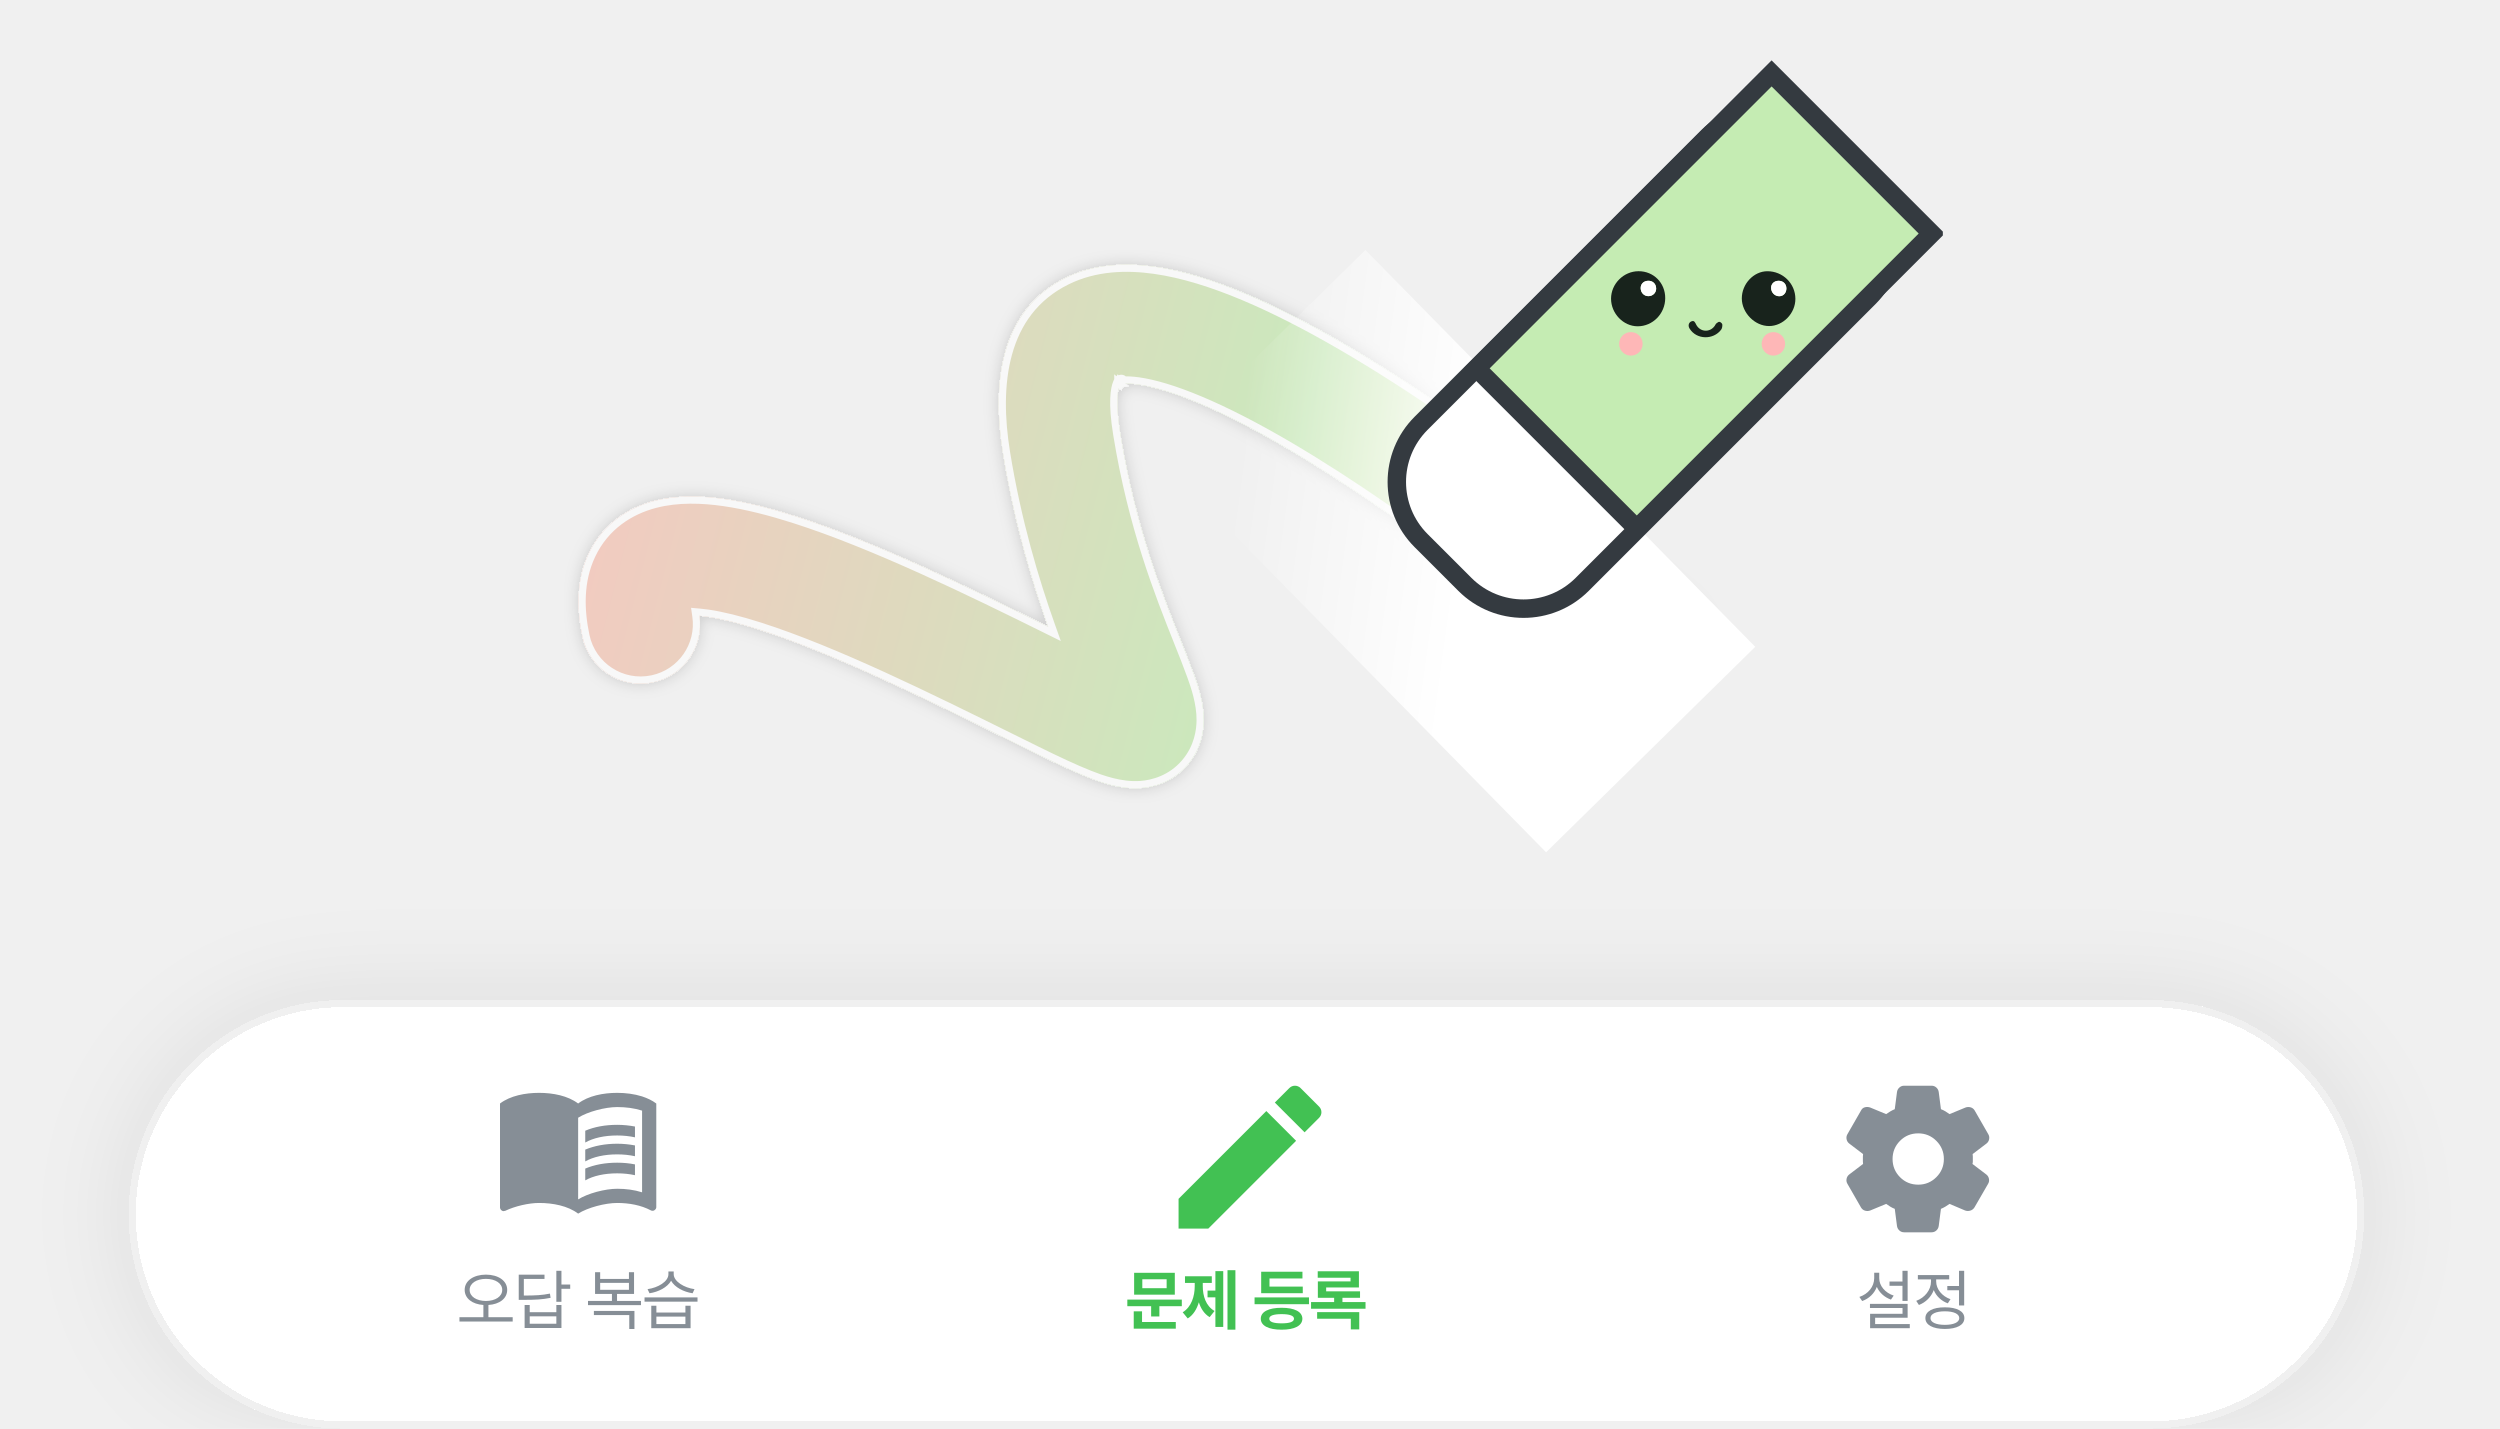
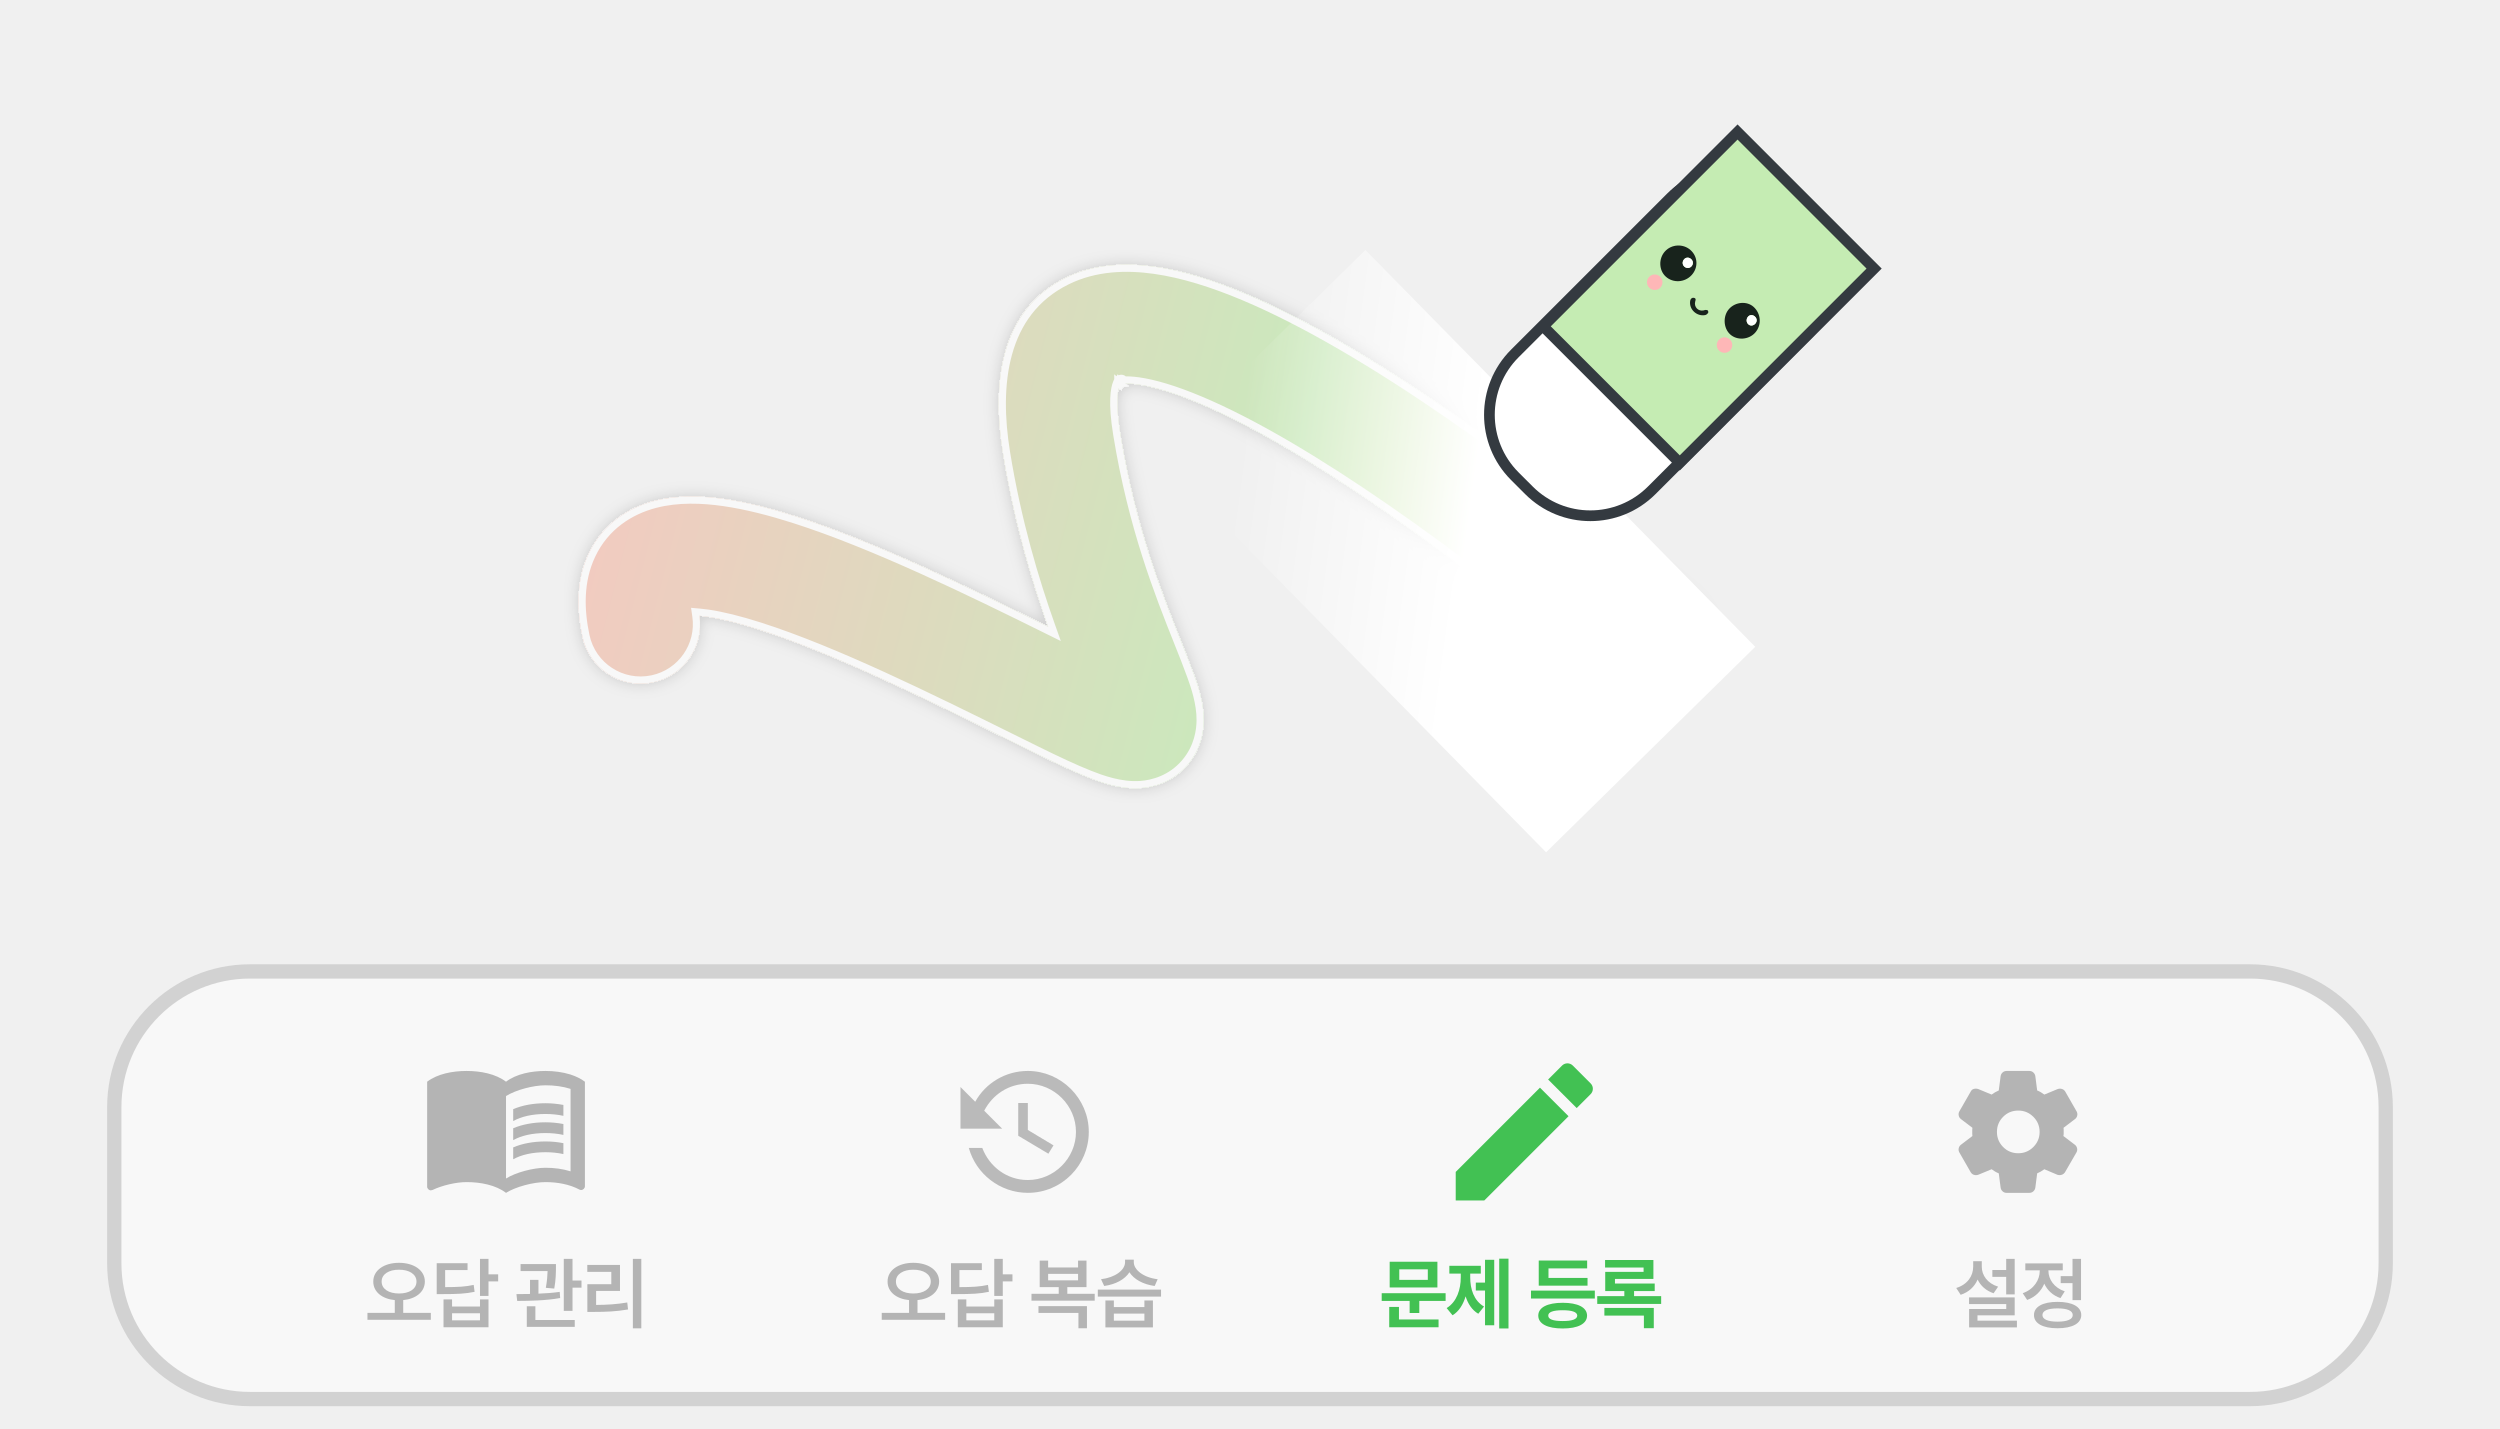
<svg xmlns="http://www.w3.org/2000/svg" width="350" height="200" viewBox="0 0 350 200" fill="none">
-   <g clip-path="url(#clip0_86_9431)">
-     <g filter="url(#filter0_d_86_9431)">
-       <path d="M18 170C18 153.431 31.431 140 48 140H301C317.569 140 331 153.431 331 170V170C331 186.569 317.569 200 301 200H48C31.431 200 18 186.569 18 170V170Z" fill="white" shape-rendering="crispEdges" />
-       <path d="M48 140.5H301C317.292 140.5 330.5 153.708 330.5 170C330.5 186.292 317.292 199.5 301 199.5H48C31.708 199.5 18.5 186.292 18.5 170C18.5 153.708 31.708 140.5 48 140.5Z" stroke="#F0F0F0" shape-rendering="crispEdges" />
-       <rect width="293" height="40.629" transform="translate(28 149.686)" fill="white" />
-       <path d="M68.031 178.447C69.761 178.456 71.007 179.299 71.007 180.581C71.007 181.794 69.926 182.6 68.379 182.696V184.408H71.776V185.012H64.323V184.408H67.674V182.696C66.131 182.595 65.055 181.789 65.055 180.581C65.055 179.299 66.3 178.456 68.031 178.447ZM68.031 179.042C66.712 179.042 65.751 179.665 65.751 180.581C65.751 181.524 66.712 182.128 68.031 182.137C69.349 182.128 70.311 181.524 70.311 180.581C70.311 179.665 69.349 179.042 68.031 179.042ZM78.602 177.916V179.83H79.829V180.434H78.602V182.256H77.888V177.916H78.602ZM76.23 178.456V179.052H73.337V181.377C74.971 181.377 75.901 181.327 76.99 181.103L77.082 181.698C75.937 181.927 74.967 181.982 73.255 181.982H72.623V178.456H76.23ZM74.161 182.696V183.712H77.888V182.696H78.602V185.919H73.447V182.696H74.161ZM74.161 185.324H77.888V184.289H74.161V185.324ZM89.736 182.128V182.723H82.32V182.128H85.671V181.148H83.308V178.108H84.023V179.052H88.052V178.108H88.766V181.148H86.385V182.128H89.736ZM88.821 183.529V186.056H88.097V184.106H83.144V183.529H88.821ZM84.023 180.572H88.052V179.601H84.023V180.572ZM91.893 182.806V183.758H95.958V182.806H96.681V185.946H91.178V182.806H91.893ZM91.893 185.369H95.958V184.326H91.893V185.369ZM97.652 181.634V182.229H90.235V181.634H97.652ZM94.319 178.392C94.319 179.4 95.802 180.297 97.231 180.48L96.965 181.057C95.702 180.869 94.466 180.224 93.953 179.308C93.431 180.228 92.186 180.869 90.931 181.057L90.657 180.48C92.103 180.288 93.578 179.427 93.578 178.392V178.008H94.319V178.392Z" fill="#868E96" />
-       <path d="M165.453 181.945V182.87H162.313V184.307H161.159V182.87H157.826V181.945H165.453ZM164.474 178.191V181.258H158.778V178.191H164.474ZM159.923 179.097V180.352H163.329V179.097H159.923ZM164.611 185.076V186.01H158.723V183.584H159.886V185.076H164.611ZM172.957 177.825V186.157H171.849V177.825H172.957ZM171.254 177.962V185.772H170.155V181.624H169.056V180.681H170.155V177.962H171.254ZM168.388 180.059C168.388 181.441 168.818 182.842 170.036 183.538L169.349 184.399C168.608 183.959 168.118 183.213 167.839 182.32C167.55 183.291 167.047 184.115 166.282 184.582L165.577 183.721C166.804 182.97 167.262 181.469 167.262 180.059V179.61H165.898V178.676H169.652V179.61H168.388V180.059ZM183.258 181.634V182.586H175.64V181.634H183.258ZM182.388 180.123V181.048H176.565V178.044H182.343V178.987H177.728V180.123H182.388ZM179.431 183.089C181.235 183.089 182.324 183.639 182.333 184.619C182.324 185.607 181.235 186.157 179.431 186.157C177.609 186.157 176.51 185.607 176.51 184.619C176.51 183.639 177.609 183.089 179.431 183.089ZM179.431 183.978C178.277 183.978 177.691 184.197 177.7 184.619C177.691 185.058 178.277 185.269 179.431 185.269C180.557 185.269 181.152 185.058 181.161 184.619C181.152 184.197 180.557 183.978 179.431 183.978ZM191.174 182.293V183.227H183.547V182.293H186.779V181.689H184.499V179.4H189.077V178.887H184.481V177.98H190.249V180.242H185.662V180.791H190.405V181.689H187.942V182.293H191.174ZM190.295 183.703V186.12H189.114V184.619H184.398V183.703H190.295Z" fill="#42C153" />
-       <path d="M267.068 177.916V182.128H266.345V180.013H264.532V179.418H266.345V177.916H267.068ZM267.068 182.54V184.481H262.518V185.369H267.37V185.946H261.813V183.932H266.354V183.117H261.794V182.54H267.068ZM263.094 178.951C263.085 180.022 263.928 180.993 265.118 181.386L264.733 181.945C263.832 181.624 263.113 180.984 262.756 180.159C262.408 181.089 261.671 181.798 260.705 182.146L260.311 181.57C261.538 181.167 262.38 180.141 262.389 178.951V178.182H263.094V178.951ZM274.984 177.916V182.769H274.261V180.636H272.622V180.04H274.261V177.916H274.984ZM272.283 183.025C273.977 183.025 275.011 183.575 275.011 184.536C275.011 185.498 273.977 186.047 272.283 186.056C270.589 186.047 269.554 185.498 269.554 184.536C269.554 183.575 270.589 183.025 272.283 183.025ZM272.283 183.584C271.038 183.584 270.259 183.941 270.269 184.536C270.259 185.122 271.038 185.479 272.283 185.479C273.528 185.479 274.297 185.122 274.297 184.536C274.297 183.941 273.528 183.584 272.283 183.584ZM271.065 179.409C271.065 180.471 271.88 181.478 273.07 181.89L272.695 182.467C271.779 182.137 271.07 181.455 270.726 180.608C270.369 181.565 269.614 182.33 268.648 182.696L268.272 182.119C269.481 181.679 270.342 180.581 270.342 179.418V179.116H268.501V178.511H272.887V179.116H271.065V179.409Z" fill="#868E96" />
-       <path d="M270.424 172.522H266.576C266.319 172.522 266.097 172.437 265.909 172.266C265.721 172.095 265.61 171.881 265.576 171.625L265.268 169.239C265.045 169.153 264.836 169.051 264.64 168.931C264.443 168.811 264.25 168.683 264.062 168.546L261.83 169.47C261.591 169.555 261.351 169.564 261.112 169.495C260.873 169.427 260.684 169.282 260.548 169.059L258.649 165.75C258.512 165.528 258.47 165.288 258.521 165.032C258.572 164.775 258.701 164.57 258.906 164.416L260.83 162.954C260.813 162.834 260.804 162.719 260.804 162.607V161.914C260.804 161.804 260.813 161.688 260.83 161.569L258.906 160.106C258.701 159.952 258.572 159.747 258.521 159.491C258.47 159.234 258.512 158.995 258.649 158.772L260.548 155.463C260.667 155.224 260.851 155.074 261.099 155.014C261.347 154.954 261.591 154.967 261.83 155.053L264.062 155.976C264.25 155.839 264.447 155.711 264.652 155.591C264.857 155.472 265.062 155.369 265.268 155.284L265.576 152.898C265.61 152.641 265.721 152.428 265.909 152.257C266.097 152.086 266.319 152 266.576 152H270.424C270.681 152 270.903 152.086 271.091 152.257C271.279 152.428 271.39 152.641 271.424 152.898L271.732 155.284C271.955 155.369 272.164 155.472 272.361 155.591C272.558 155.711 272.75 155.839 272.938 155.976L275.17 155.053C275.409 154.967 275.649 154.959 275.888 155.027C276.127 155.095 276.316 155.241 276.452 155.463L278.351 158.772C278.488 158.995 278.53 159.234 278.479 159.491C278.428 159.747 278.299 159.952 278.094 160.106L276.17 161.569C276.187 161.688 276.196 161.804 276.196 161.914V162.607C276.196 162.719 276.179 162.834 276.145 162.954L278.069 164.416C278.274 164.57 278.402 164.775 278.453 165.032C278.505 165.288 278.462 165.528 278.325 165.75L276.427 169.034C276.29 169.256 276.098 169.406 275.85 169.483C275.602 169.56 275.358 169.555 275.118 169.47L272.938 168.546C272.75 168.683 272.553 168.811 272.348 168.931C272.143 169.051 271.937 169.153 271.732 169.239L271.424 171.625C271.39 171.881 271.279 172.095 271.091 172.266C270.903 172.437 270.681 172.522 270.424 172.522ZM268.551 165.853C269.543 165.853 270.39 165.502 271.091 164.801C271.792 164.1 272.143 163.253 272.143 162.261C272.143 161.269 271.792 160.423 271.091 159.722C270.39 159.02 269.543 158.67 268.551 158.67C267.542 158.67 266.691 159.02 265.998 159.722C265.306 160.423 264.96 161.269 264.96 162.261C264.96 163.253 265.306 164.1 265.998 164.801C266.691 165.502 267.542 165.853 268.551 165.853Z" fill="#868E96" />
-       <path d="M89.891 153.497C88.787 153.149 87.574 153 86.41 153C84.471 153 82.382 153.398 80.94 154.492C79.498 153.398 77.409 153 75.47 153C73.531 153 71.442 153.398 70 154.492V169.062C70 169.311 70.249 169.559 70.497 169.559C70.597 169.559 70.647 169.509 70.746 169.509C72.088 168.863 74.028 168.415 75.47 168.415C77.409 168.415 79.498 168.813 80.94 169.907C82.283 169.062 84.719 168.415 86.41 168.415C88.051 168.415 89.742 168.714 91.134 169.46C91.234 169.509 91.283 169.509 91.383 169.509C91.631 169.509 91.88 169.261 91.88 169.012V154.492C91.283 154.044 90.637 153.746 89.891 153.497ZM89.891 166.924C88.797 166.576 87.603 166.426 86.41 166.426C84.719 166.426 82.283 167.073 80.94 167.918V156.481C82.283 155.636 84.719 154.989 86.41 154.989C87.603 154.989 88.797 155.138 89.891 155.486V166.924Z" fill="#868E96" />
-       <path d="M86.41 158.967C87.285 158.967 88.131 159.057 88.896 159.226V157.714C88.111 157.565 87.265 157.476 86.41 157.476C84.719 157.476 83.188 157.764 81.935 158.301V159.952C83.058 159.315 84.62 158.967 86.41 158.967Z" fill="#868E96" />
-       <path d="M81.935 160.947V162.598C83.058 161.961 84.62 161.613 86.41 161.613C87.285 161.613 88.131 161.702 88.896 161.871V160.36C88.111 160.211 87.265 160.121 86.41 160.121C84.719 160.121 83.188 160.419 81.935 160.947Z" fill="#868E96" />
-       <path d="M86.41 162.776C84.719 162.776 83.188 163.065 81.935 163.602V165.253C83.058 164.616 84.62 164.268 86.41 164.268C87.285 164.268 88.131 164.358 88.896 164.527V163.015C88.111 162.856 87.265 162.776 86.41 162.776Z" fill="#868E96" />
-       <path d="M165 167.834V172H169.166L181.453 159.713L177.287 155.547L165 167.834ZM184.675 156.491C185.108 156.058 185.108 155.358 184.675 154.925L182.075 152.325C181.642 151.892 180.942 151.892 180.509 152.325L178.476 154.358L182.642 158.524L184.675 156.491Z" fill="#42C153" />
-     </g>
-     <g opacity="0.5" filter="url(#filter1_d_86_9431)">
-       <path fill-rule="evenodd" clip-rule="evenodd" d="M167.841 56.43C182.37 62.537 203.61 77.514 225.823 96.246C229.334 99.207 234.581 98.761 237.543 95.249C240.504 91.738 240.058 86.49 236.546 83.529C214.178 64.666 191.308 48.249 174.287 41.095C169.966 39.278 165.688 37.912 161.663 37.346C157.708 36.789 153.254 36.901 149.196 38.897C139.815 43.51 138.903 54.052 140.41 63.362C141.99 73.117 144.477 81.369 146.748 87.756C136.072 82.469 122.479 75.837 111.328 72.276C107.962 71.201 104.592 70.329 101.424 69.87C98.359 69.426 94.883 69.277 91.59 70.14C88.028 71.075 84.413 73.31 82.422 77.512C80.611 81.334 80.78 85.491 81.548 89.113C82.501 93.607 86.917 96.477 91.41 95.524C95.724 94.609 98.541 90.503 97.917 86.201C98.248 86.23 98.622 86.272 99.041 86.333C100.987 86.615 103.409 87.21 106.267 88.122C116.756 91.472 130.046 98.051 141.189 103.568C142.472 104.203 143.726 104.824 144.944 105.424C147.839 106.85 150.336 108.024 152.383 108.834C153.984 109.467 156.814 110.537 159.697 110.329C161.493 110.2 164.182 109.509 166.257 107.079C168.204 104.799 168.503 102.259 168.517 100.859C168.542 98.379 167.669 95.896 167.179 94.532C166.666 93.102 166.032 91.51 165.324 89.734C162.651 83.031 158.938 73.717 156.831 60.703C156.112 56.262 156.502 54.414 156.782 53.763C157.146 53.695 157.936 53.62 159.345 53.818C161.449 54.114 164.274 54.931 167.841 56.43ZM156.985 53.461C156.975 53.45 156.918 53.496 156.844 53.633C156.958 53.541 156.995 53.472 156.985 53.461Z" fill="url(#paint0_linear_86_9431)" />
-       <path d="M147.219 87.588L147.633 88.752L146.526 88.204C135.843 82.913 122.284 76.3 111.176 72.752C107.825 71.683 104.484 70.818 101.352 70.365C98.318 69.926 94.917 69.785 91.717 70.624C88.262 71.53 84.787 73.688 82.874 77.726C81.129 81.408 81.28 85.439 82.037 89.009C82.933 93.233 87.083 95.93 91.307 95.034C95.361 94.175 98.009 90.316 97.422 86.273L97.332 85.648L97.96 85.703C98.302 85.733 98.685 85.776 99.113 85.838C101.096 86.125 103.546 86.729 106.419 87.646C116.944 91.007 130.26 97.599 141.386 103.107L141.411 103.119L141.418 103.123C142.699 103.757 143.95 104.377 145.165 104.976C148.059 106.401 150.54 107.567 152.567 108.369C154.172 109.004 156.905 110.029 159.661 109.831C161.374 109.708 163.917 109.049 165.877 106.755C167.717 104.599 168.004 102.195 168.017 100.854C168.041 98.475 167.2 96.07 166.709 94.701C166.199 93.281 165.568 91.697 164.859 89.919L164.858 89.915C162.183 83.206 158.453 73.852 156.338 60.783C155.614 56.314 155.986 54.35 156.323 53.566L156.428 53.321L156.449 53.317C156.486 53.257 156.525 53.203 156.567 53.156C156.594 53.127 156.641 53.079 156.705 53.039C156.734 53.021 156.801 52.983 156.895 52.967C156.995 52.95 157.203 52.951 157.361 53.132C157.38 53.153 157.396 53.175 157.409 53.197C157.885 53.177 158.54 53.2 159.415 53.323C161.577 53.627 164.445 54.46 168.035 55.969C182.639 62.108 203.928 77.128 226.145 95.863C229.445 98.647 234.377 98.227 237.161 94.927C239.944 91.626 239.524 86.695 236.224 83.911C213.86 65.052 191.039 48.679 174.093 41.556C169.795 39.749 165.561 38.399 161.594 37.841C157.692 37.292 153.351 37.411 149.417 39.346C144.875 41.579 142.383 45.239 141.202 49.502C140.016 53.781 140.156 58.664 140.904 63.282C142.477 73 144.955 81.222 147.219 87.588ZM156.52 53.291C156.518 53.295 156.516 53.3 156.514 53.305L156.569 53.295L156.537 53.255C156.531 53.265 156.525 53.277 156.52 53.291ZM156.486 53.464C156.486 53.51 156.492 53.578 156.523 53.652C156.541 53.697 156.568 53.744 156.608 53.79C156.647 53.834 156.689 53.868 156.731 53.893C156.748 53.845 156.765 53.802 156.782 53.763C156.799 53.76 156.817 53.757 156.836 53.754L156.77 53.699L156.74 53.674L156.486 53.464Z" stroke="white" stroke-linecap="round" />
-     </g>
-     <rect width="41.046" height="77.878" transform="matrix(-0.71335 0.700808 0.700808 0.71335 191.155 35)" fill="url(#paint1_linear_86_9431)" />
-     <g clip-path="url(#clip1_86_9431)">
-       <rect x="213.295" y="90.024" width="31.893" height="80" rx="11.613" transform="rotate(-135 213.295 90.0238)" fill="white" stroke="#343A40" stroke-width="2.581" />
-       <rect x="206.728" y="51.571" width="58.4" height="31.704" transform="rotate(-45 206.728 51.5713)" fill="#C5ECB3" stroke="#343A40" stroke-width="2.581" />
-       <path d="M229.394 37.969C227.308 37.975 225.551 39.73 225.547 41.812C225.543 43.882 227.26 45.671 229.261 45.681C231.379 45.692 233.123 43.918 233.131 41.746C233.139 39.607 231.512 37.963 229.394 37.969ZM230.76 39.307C231.396 39.298 231.849 39.738 231.864 40.378C231.878 40.967 231.422 41.439 230.819 41.461C230.192 41.483 229.705 41.001 229.694 40.348C229.684 39.747 230.127 39.315 230.76 39.306L230.76 39.307Z" fill="#18231C" />
-       <path d="M243.854 41.788C243.862 43.807 245.678 45.646 247.665 45.647C249.64 45.647 251.364 43.862 251.354 41.827C251.344 39.685 249.592 37.967 247.426 37.972C245.511 37.976 243.845 39.757 243.854 41.788ZM248.999 39.31C249.643 39.306 250.098 39.751 250.096 40.384C250.094 41.002 249.684 41.459 249.121 41.472C248.485 41.488 247.972 40.981 247.954 40.316C247.938 39.743 248.384 39.314 248.999 39.31Z" fill="#18231C" />
-       <path d="M240.959 46.156C241.098 45.97 241.144 45.666 241.123 45.426C241.111 45.286 240.899 45.097 240.744 45.057C240.62 45.026 240.428 45.164 240.301 45.27C240.193 45.36 240.139 45.514 240.052 45.634C239.361 46.592 238.014 46.496 237.466 45.45C237.315 45.161 237.209 44.791 236.754 45.011C236.412 45.176 236.297 45.605 236.537 45.994C237.517 47.592 239.88 47.598 240.959 46.156Z" fill="#18231C" />
-       <path d="M230.759 39.307C230.125 39.316 229.683 39.747 229.693 40.349C229.703 41.002 230.191 41.484 230.818 41.462C231.421 41.44 231.877 40.967 231.863 40.379C231.848 39.739 231.395 39.299 230.759 39.308L230.759 39.307Z" fill="white" />
-       <path d="M248.998 39.31C248.383 39.314 247.937 39.743 247.953 40.316C247.971 40.98 248.484 41.488 249.121 41.472C249.683 41.459 250.093 41.001 250.095 40.384C250.097 39.751 249.643 39.306 248.998 39.31Z" fill="white" />
-       <path d="M248.275 49.787C247.365 49.787 246.628 49.05 246.628 48.14C246.628 47.23 247.365 46.492 248.275 46.492C249.185 46.492 249.923 47.23 249.923 48.14C249.923 49.05 249.185 49.787 248.275 49.787Z" fill="#FEB7B7" />
-       <path d="M228.323 49.787C227.413 49.787 226.676 49.05 226.676 48.14C226.676 47.23 227.413 46.492 228.323 46.492C229.233 46.492 229.971 47.23 229.971 48.14C229.971 49.05 229.233 49.787 228.323 49.787Z" fill="#FEB7B7" />
-     </g>
+   <g opacity="0.5" filter="url(#filter0_d_86_9431)">
+     <path fill-rule="evenodd" clip-rule="evenodd" d="M167.841 56.43C182.37 62.537 203.61 77.514 225.823 96.246C229.334 99.207 234.581 98.761 237.543 95.249C240.504 91.738 240.058 86.49 236.546 83.529C214.178 64.666 191.308 48.249 174.287 41.095C169.966 39.278 165.688 37.912 161.663 37.346C157.708 36.789 153.254 36.901 149.196 38.897C139.815 43.51 138.903 54.052 140.41 63.362C141.99 73.117 144.477 81.369 146.748 87.756C136.072 82.469 122.479 75.837 111.328 72.276C107.962 71.201 104.592 70.329 101.424 69.87C98.359 69.426 94.883 69.277 91.59 70.14C88.028 71.075 84.413 73.31 82.422 77.512C80.611 81.334 80.78 85.491 81.548 89.113C82.501 93.607 86.917 96.477 91.41 95.524C95.724 94.609 98.541 90.503 97.917 86.201C98.248 86.23 98.622 86.272 99.041 86.333C100.987 86.615 103.409 87.21 106.267 88.122C116.756 91.472 130.046 98.051 141.189 103.568C142.472 104.203 143.726 104.824 144.944 105.424C147.839 106.85 150.336 108.023 152.383 108.834C153.984 109.467 156.814 110.537 159.697 110.329C161.493 110.2 164.182 109.509 166.257 107.079C168.204 104.799 168.503 102.259 168.517 100.859C168.542 98.379 167.669 95.896 167.179 94.532C166.666 93.102 166.032 91.51 165.324 89.734C162.651 83.031 158.938 73.717 156.831 60.703C156.112 56.262 156.502 54.414 156.782 53.763C157.146 53.695 157.936 53.62 159.345 53.818C161.449 54.114 164.274 54.931 167.841 56.43ZM156.985 53.461C156.975 53.45 156.918 53.496 156.844 53.633C156.958 53.541 156.995 53.472 156.985 53.461Z" fill="url(#paint0_linear_86_9431)" />
+     <path d="M147.219 87.588L147.633 88.752L146.526 88.204C135.843 82.913 122.284 76.3 111.176 72.752C107.825 71.683 104.484 70.818 101.352 70.365C98.318 69.926 94.917 69.785 91.717 70.624C88.262 71.53 84.787 73.688 82.874 77.726C81.129 81.408 81.28 85.439 82.037 89.009C82.933 93.233 87.083 95.93 91.307 95.034C95.361 94.175 98.009 90.316 97.422 86.273L97.332 85.648L97.96 85.703C98.302 85.733 98.685 85.776 99.113 85.838C101.096 86.125 103.546 86.729 106.419 87.646C116.944 91.007 130.26 97.599 141.386 103.107L141.411 103.119C142.694 103.755 143.948 104.375 145.165 104.976C148.059 106.401 150.54 107.567 152.567 108.369C154.172 109.004 156.905 110.029 159.661 109.831C161.374 109.708 163.917 109.049 165.877 106.755C167.717 104.599 168.004 102.195 168.017 100.854C168.041 98.475 167.2 96.07 166.709 94.701C166.199 93.281 165.568 91.697 164.859 89.919L164.858 89.915C162.183 83.206 158.453 73.852 156.338 60.783C155.614 56.314 155.986 54.35 156.323 53.566L156.428 53.321L156.449 53.317C156.486 53.257 156.525 53.203 156.567 53.156C156.594 53.127 156.641 53.079 156.705 53.039C156.734 53.021 156.801 52.983 156.895 52.967C156.995 52.95 157.203 52.951 157.361 53.132C157.38 53.153 157.396 53.175 157.409 53.197C157.885 53.177 158.54 53.2 159.415 53.323C161.577 53.627 164.445 54.46 168.035 55.969C182.639 62.108 203.928 77.128 226.145 95.863C229.445 98.647 234.377 98.227 237.161 94.927C239.944 91.626 239.524 86.695 236.224 83.911C213.86 65.052 191.039 48.679 174.093 41.556C169.795 39.749 165.561 38.399 161.594 37.841C157.692 37.292 153.351 37.411 149.417 39.346C144.875 41.579 142.383 45.239 141.202 49.502C140.016 53.781 140.156 58.664 140.904 63.282C142.477 73 144.955 81.222 147.219 87.588ZM156.52 53.291C156.518 53.295 156.516 53.3 156.514 53.305L156.569 53.295L156.537 53.255C156.531 53.265 156.525 53.277 156.52 53.291ZM156.486 53.464C156.486 53.51 156.492 53.578 156.523 53.652C156.541 53.697 156.568 53.744 156.608 53.79C156.647 53.834 156.689 53.868 156.731 53.893C156.748 53.845 156.765 53.802 156.782 53.763C156.799 53.76 156.817 53.757 156.836 53.754L156.77 53.699L156.74 53.674L156.486 53.464Z" stroke="white" stroke-linecap="round" />
  </g>
+   <rect width="41.046" height="77.878" transform="matrix(-0.71335 0.700808 0.700808 0.71335 191.155 35)" fill="url(#paint1_linear_86_9431)" />
+   <rect x="222.647" y="77.24" width="27.1" height="55.22" rx="12.153" transform="rotate(-135 222.647 77.2401)" fill="white" stroke="#343A40" stroke-width="1.5" />
+   <rect x="216.046" y="45.69" width="38.48" height="27.04" transform="rotate(-45 216.046 45.6895)" fill="#C5ECB3" stroke="#343A40" stroke-width="1.5" />
+   <path d="M236.672 35.007C235.648 34.091 234.014 34.175 233.095 35.193C232.18 36.205 232.232 37.837 233.207 38.724C234.239 39.663 235.875 39.563 236.836 38.504C237.783 37.46 237.711 35.938 236.672 35.007ZM236.751 36.264C237.066 36.54 237.094 36.955 236.819 37.275C236.566 37.57 236.135 37.6 235.83 37.344C235.513 37.079 235.488 36.629 235.77 36.304C236.03 36.006 236.437 35.989 236.751 36.264L236.751 36.264Z" fill="#18231C" />
+   <path d="M242.067 43.251C241.181 44.244 241.26 45.944 242.232 46.82C243.199 47.691 244.83 47.577 245.721 46.577C246.66 45.524 246.56 43.91 245.498 42.958C244.559 42.116 242.958 42.253 242.067 43.251ZM245.678 44.306C245.995 44.588 246.021 45.006 245.742 45.315C245.468 45.617 245.066 45.66 244.785 45.419C244.466 45.146 244.439 44.672 244.723 44.338C244.968 44.05 245.375 44.037 245.678 44.306Z" fill="#18231C" />
+   <path d="M238.724 44.112C238.874 44.083 239.03 43.954 239.126 43.828C239.182 43.754 239.161 43.567 239.103 43.48C239.056 43.41 238.901 43.393 238.793 43.389C238.7 43.385 238.606 43.437 238.51 43.457C237.75 43.621 237.132 42.981 237.325 42.227C237.379 42.019 237.49 41.791 237.17 41.699C236.93 41.629 236.685 41.788 236.631 42.084C236.406 43.298 237.56 44.343 238.724 44.112Z" fill="#18231C" />
+   <path d="M236.75 36.265C236.435 35.99 236.029 36.007 235.768 36.306C235.486 36.63 235.511 37.081 235.828 37.346C236.133 37.601 236.565 37.571 236.817 37.277C237.092 36.957 237.064 36.542 236.749 36.266L236.75 36.265Z" fill="white" />
+   <path d="M245.677 44.306C245.374 44.036 244.967 44.05 244.722 44.338C244.438 44.67 244.465 45.145 244.784 45.418C245.065 45.66 245.468 45.616 245.74 45.315C246.02 45.006 245.994 44.588 245.677 44.306Z" fill="white" />
+   <path d="M240.705 49.115C240.26 48.714 240.224 48.028 240.625 47.583C241.026 47.137 241.712 47.101 242.157 47.502C242.603 47.903 242.639 48.59 242.238 49.035C241.837 49.48 241.15 49.516 240.705 49.115Z" fill="#FEB7B7" />
+   <path d="M230.937 40.32C230.492 39.919 230.456 39.233 230.857 38.788C231.258 38.342 231.944 38.306 232.39 38.707C232.835 39.108 232.871 39.795 232.47 40.24C232.069 40.685 231.383 40.721 230.937 40.32Z" fill="#FEB7B7" />
+   <rect opacity="0.5" x="16" y="136" width="318" height="59.867" rx="19" fill="white" stroke="#B4B4B4" stroke-width="2" />
+   <path d="M284.116 167H280.916C280.703 167 280.518 166.929 280.362 166.787C280.205 166.645 280.113 166.467 280.084 166.254L279.828 164.27C279.643 164.198 279.469 164.113 279.306 164.014C279.142 163.914 278.982 163.807 278.826 163.694L276.97 164.462C276.771 164.533 276.571 164.54 276.372 164.483C276.173 164.426 276.017 164.305 275.903 164.12L274.324 161.368C274.211 161.183 274.175 160.984 274.218 160.771C274.26 160.558 274.367 160.387 274.538 160.259L276.138 159.043C276.123 158.943 276.116 158.847 276.116 158.754V158.178C276.116 158.086 276.123 157.99 276.138 157.891L274.538 156.675C274.367 156.547 274.26 156.376 274.218 156.163C274.175 155.95 274.211 155.75 274.324 155.566L275.903 152.814C276.003 152.614 276.155 152.49 276.361 152.44C276.568 152.39 276.771 152.401 276.97 152.472L278.826 153.24C278.982 153.126 279.146 153.02 279.316 152.92C279.487 152.821 279.658 152.735 279.828 152.664L280.084 150.68C280.113 150.467 280.205 150.289 280.362 150.147C280.518 150.005 280.703 149.934 280.916 149.934H284.116C284.33 149.934 284.515 150.005 284.671 150.147C284.827 150.289 284.92 150.467 284.948 150.68L285.204 152.664C285.389 152.735 285.564 152.821 285.727 152.92C285.891 153.02 286.051 153.126 286.207 153.24L288.063 152.472C288.262 152.401 288.461 152.394 288.66 152.451C288.859 152.508 289.016 152.629 289.13 152.814L290.708 155.566C290.822 155.75 290.858 155.95 290.815 156.163C290.772 156.376 290.666 156.547 290.495 156.675L288.895 157.891C288.909 157.99 288.916 158.086 288.916 158.178V158.754C288.916 158.847 288.902 158.943 288.874 159.043L290.474 160.259C290.644 160.387 290.751 160.558 290.794 160.771C290.836 160.984 290.801 161.183 290.687 161.368L289.108 164.099C288.995 164.284 288.835 164.408 288.629 164.473C288.422 164.536 288.219 164.533 288.02 164.462L286.207 163.694C286.051 163.807 285.887 163.914 285.716 164.014C285.546 164.113 285.375 164.198 285.204 164.27L284.948 166.254C284.92 166.467 284.827 166.645 284.671 166.787C284.515 166.929 284.33 167 284.116 167ZM282.559 161.454C283.384 161.454 284.088 161.162 284.671 160.579C285.254 159.996 285.546 159.292 285.546 158.467C285.546 157.642 285.254 156.938 284.671 156.355C284.088 155.772 283.384 155.48 282.559 155.48C281.72 155.48 281.012 155.772 280.436 156.355C279.86 156.938 279.572 157.642 279.572 158.467C279.572 159.292 279.86 159.996 280.436 160.579C281.012 161.162 281.72 161.454 282.559 161.454Z" fill="#B4B4B4" />
+   <path d="M203.8 164.068V168.067H207.799L219.595 156.271L215.595 152.272L203.8 164.068ZM222.688 153.179C223.104 152.763 223.104 152.091 222.688 151.675L220.192 149.179C219.776 148.763 219.104 148.763 218.688 149.179L216.737 151.131L220.736 155.13L222.688 153.179Z" fill="#42C153" />
+   <path d="M79.879 150.436C78.764 150.084 77.54 149.934 76.365 149.934C74.407 149.934 72.299 150.335 70.843 151.439C69.388 150.335 67.279 149.934 65.322 149.934C63.364 149.934 61.256 150.335 59.8 151.439V166.147C59.8 166.398 60.051 166.649 60.302 166.649C60.403 166.649 60.453 166.599 60.553 166.599C61.908 165.946 63.866 165.494 65.322 165.494C67.279 165.494 69.388 165.896 70.843 167C72.199 166.147 74.658 165.494 76.365 165.494C78.022 165.494 79.728 165.796 81.134 166.548C81.234 166.599 81.284 166.599 81.385 166.599C81.636 166.599 81.887 166.348 81.887 166.097V151.439C81.284 150.988 80.632 150.687 79.879 150.436ZM79.879 163.988C78.774 163.637 77.57 163.487 76.365 163.487C74.658 163.487 72.199 164.139 70.843 164.992V153.447C72.199 152.594 74.658 151.941 76.365 151.941C77.57 151.941 78.774 152.092 79.879 152.443V163.988Z" fill="#B4B4B4" />
+   <path d="M76.365 155.957C77.248 155.957 78.102 156.047 78.875 156.218V154.692C78.082 154.542 77.228 154.451 76.365 154.451C74.658 154.451 73.112 154.742 71.847 155.284V156.951C72.982 156.308 74.558 155.957 76.365 155.957Z" fill="#B4B4B4" />
+   <path d="M71.847 157.954V159.621C72.982 158.978 74.558 158.627 76.365 158.627C77.248 158.627 78.102 158.717 78.875 158.888V157.362C78.082 157.211 77.228 157.121 76.365 157.121C74.658 157.121 73.112 157.422 71.847 157.954Z" fill="#B4B4B4" />
+   <path d="M76.365 159.803C74.658 159.803 73.112 160.094 71.847 160.636V162.302C72.982 161.66 74.558 161.309 76.365 161.309C77.248 161.309 78.102 161.399 78.875 161.57V160.044C78.082 159.883 77.228 159.803 76.365 159.803Z" fill="#B4B4B4" />
+   <g opacity="0.9">
+     <path fill-rule="evenodd" clip-rule="evenodd" d="M143.898 149.932C140.754 149.932 137.969 151.638 136.532 154.243L134.466 152.177V158.016H140.305L137.79 155.501C138.958 153.255 141.203 151.728 143.898 151.728C147.581 151.728 150.635 154.782 150.635 158.465C150.635 162.148 147.581 165.202 143.898 165.202C140.934 165.202 138.508 163.315 137.52 160.711H135.634C136.622 164.304 139.946 166.998 143.898 166.998C148.659 166.998 152.431 163.136 152.431 158.465C152.431 153.794 148.569 149.932 143.898 149.932ZM142.551 154.423V159.004L146.772 161.519L147.491 160.351L143.898 158.195V154.423H142.551Z" fill="#B4B4B4" />
+   </g>
+   <path d="M55.858 176.793C57.942 176.793 59.479 177.835 59.479 179.414C59.479 180.87 58.227 181.842 56.449 182.014V183.797H60.316V184.774H51.443V183.797H55.268V182.014C53.501 181.842 52.249 180.87 52.26 179.414C52.249 177.835 53.785 176.793 55.858 176.793ZM55.858 177.76C54.441 177.749 53.42 178.394 53.431 179.414C53.42 180.467 54.441 181.09 55.858 181.09C57.298 181.09 58.308 180.467 58.308 179.414C58.308 178.394 57.298 177.749 55.858 177.76ZM68.389 176.245V178.404H69.743V179.393H68.389V181.434H67.197V176.245H68.389ZM65.457 176.847V177.813H62.32V180.198C64.146 180.193 65.161 180.139 66.316 179.887L66.445 180.854C65.177 181.122 64.039 181.176 61.923 181.176H61.139V176.847H65.457ZM63.287 181.917V182.916H67.197V181.917H68.389V185.816H62.094V181.917H63.287ZM63.287 184.85H67.197V183.861H63.287V184.85ZM77.832 176.965V177.545C77.822 178.211 77.822 179.167 77.596 180.402L76.414 180.295C76.602 179.291 76.64 178.549 76.661 177.953H72.88V176.965H77.832ZM75.383 179.178V181.111C76.387 181.074 77.419 180.999 78.359 180.864L78.423 181.724C76.403 182.089 74.115 182.121 72.407 182.132L72.3 181.176C72.875 181.17 73.519 181.165 74.201 181.154V179.178H75.383ZM80.153 176.245V179.274H81.409V180.273H80.153V183.518H78.928V176.245H80.153ZM80.464 184.796V185.763H73.75V182.873H74.953V184.796H80.464ZM89.783 176.245V185.967H88.602V176.245H89.783ZM86.797 177.094V180.735H83.456V182.69C84.987 182.68 86.308 182.604 87.817 182.347L87.925 183.324C86.27 183.614 84.82 183.668 83.08 183.668H82.231V179.79H85.583V178.061H82.221V177.094H86.797Z" fill="#B4B4B4" />
+   <path d="M282.057 176.245V181.219H280.865V178.759H278.931V177.803H280.865V176.245H282.057ZM282.057 181.638V184.151H276.847V184.893H282.369V185.838H275.676V183.26H280.876V182.572H275.666V181.638H282.057ZM277.449 177.341C277.449 178.533 278.233 179.672 279.737 180.134L279.103 181.058C278.05 180.703 277.288 180.021 276.869 179.135C276.439 180.128 275.644 180.896 274.495 181.272L273.872 180.316C275.429 179.844 276.246 178.651 276.246 177.341V176.567H277.449V177.341ZM291.344 176.245V182.014H290.152V179.64H288.497V178.662H290.152V176.245H291.344ZM288.057 182.261C290.119 182.261 291.376 182.938 291.376 184.108C291.376 185.279 290.119 185.956 288.057 185.956C286.005 185.956 284.748 185.279 284.759 184.108C284.748 182.938 286.005 182.261 288.057 182.261ZM288.057 183.174C286.703 183.174 285.941 183.496 285.941 184.108C285.941 184.71 286.703 185.032 288.057 185.032C289.411 185.032 290.184 184.71 290.184 184.108C290.184 183.496 289.411 183.174 288.057 183.174ZM286.779 177.91C286.779 179.092 287.563 180.284 289.067 180.789L288.465 181.734C287.386 181.369 286.618 180.628 286.199 179.715C285.769 180.751 284.958 181.579 283.803 181.992L283.18 181.047C284.738 180.51 285.565 179.199 285.565 177.921V177.846H283.545V176.879H288.787V177.846H286.779V177.91Z" fill="#B4B4B4" />
+   <path d="M202.386 181.047V182.132H198.702V183.818H197.348V182.132H193.438V181.047H202.386ZM201.237 176.643V180.241H194.555V176.643H201.237ZM195.898 177.706V179.178H199.894V177.706H195.898ZM201.398 184.721V185.816H194.491V182.97H195.855V184.721H201.398ZM211.19 176.213V185.988H209.89V176.213H211.19ZM209.192 176.374V185.537H207.903V180.671H206.614V179.564H207.903V176.374H209.192ZM205.829 178.834C205.829 180.456 206.334 182.1 207.763 182.916L206.957 183.926C206.087 183.41 205.512 182.535 205.185 181.487C204.846 182.626 204.256 183.593 203.359 184.141L202.532 183.131C203.971 182.25 204.508 180.488 204.508 178.834V178.308H202.908V177.212H207.312V178.308H205.829V178.834ZM223.275 180.682V181.799H214.338V180.682H223.275ZM222.255 178.909V179.994H215.423V176.471H222.201V177.577H216.787V178.909H222.255ZM218.785 182.39C220.901 182.39 222.179 183.034 222.19 184.184C222.179 185.344 220.901 185.988 218.785 185.988C216.647 185.988 215.358 185.344 215.358 184.184C215.358 183.034 216.647 182.39 218.785 182.39ZM218.785 183.432C217.431 183.432 216.744 183.689 216.755 184.184C216.744 184.699 217.431 184.946 218.785 184.946C220.106 184.946 220.804 184.699 220.815 184.184C220.804 183.689 220.106 183.432 218.785 183.432ZM232.562 181.455V182.551H223.614V181.455H227.406V180.746H224.731V178.061H230.102V177.459H224.709V176.396H231.477V179.049H226.095V179.693H231.66V180.746H228.77V181.455H232.562ZM231.531 183.109V185.945H230.145V184.184H224.613V183.109H231.531Z" fill="#42C153" />
+   <path d="M127.858 176.793C129.942 176.793 131.479 177.835 131.479 179.414C131.479 180.87 130.227 181.842 128.449 182.014V183.797H132.316V184.774H123.443V183.797H127.268V182.014C125.501 181.842 124.249 180.87 124.26 179.414C124.249 177.835 125.785 176.793 127.858 176.793ZM127.858 177.76C126.44 177.749 125.42 178.394 125.431 179.414C125.42 180.467 126.44 181.09 127.858 181.09C129.298 181.09 130.308 180.467 130.308 179.414C130.308 178.394 129.298 177.749 127.858 177.76ZM140.389 176.245V178.404H141.743V179.393H140.389V181.434H139.197V176.245H140.389ZM137.457 176.847V177.813H134.32V180.198C136.146 180.193 137.161 180.139 138.316 179.887L138.445 180.854C137.178 181.122 136.039 181.176 133.923 181.176H133.138V176.847H137.457ZM135.287 181.917V182.916H139.197V181.917H140.389V185.816H134.095V181.917H135.287ZM135.287 184.85H139.197V183.861H135.287V184.85ZM153.259 181.133V182.089H144.407V181.133H148.221V180.198H145.557V176.481H146.738V177.448H150.928V176.481H152.11V180.198H149.424V181.133H153.259ZM152.174 182.862V185.956H150.982V183.808H145.385V182.862H152.174ZM146.738 179.242H150.928V178.34H146.738V179.242ZM155.939 182.067V182.991H160.215V182.067H161.407V185.838H154.758V182.067H155.939ZM155.939 184.893H160.215V183.904H155.939V184.893ZM162.546 180.542V181.52H153.694V180.542H162.546ZM158.732 176.718C158.732 177.76 160.064 178.855 162.073 179.092L161.654 180.037C160.027 179.817 158.743 179.097 158.12 178.114C157.492 179.103 156.203 179.817 154.586 180.037L154.145 179.092C156.176 178.845 157.497 177.792 157.508 176.718V176.353H158.732V176.718Z" fill="#B4B4B4" />
  <defs>
-     <filter id="filter0_d_86_9431" x="4" y="126" width="341" height="88" filterUnits="userSpaceOnUse" color-interpolation-filters="sRGB">
-       <feFlood flood-opacity="0" result="BackgroundImageFix" />
-       <feColorMatrix in="SourceAlpha" type="matrix" values="0 0 0 0 0 0 0 0 0 0 0 0 0 0 0 0 0 0 127 0" result="hardAlpha" />
-       <feOffset />
-       <feGaussianBlur stdDeviation="7" />
-       <feComposite in2="hardAlpha" operator="out" />
-       <feColorMatrix type="matrix" values="0 0 0 0 0 0 0 0 0 0 0 0 0 0 0 0 0 0 0.08 0" />
-       <feBlend mode="normal" in2="BackgroundImageFix" result="effect1_dropShadow_86_9431" />
-       <feBlend mode="normal" in="SourceGraphic" in2="effect1_dropShadow_86_9431" result="shape" />
-     </filter>
-     <filter id="filter1_d_86_9431" x="78.999" y="35.057" width="162.503" height="77.299" filterUnits="userSpaceOnUse" color-interpolation-filters="sRGB">
+     <filter id="filter0_d_86_9431" x="78.999" y="35.057" width="162.503" height="77.299" filterUnits="userSpaceOnUse" color-interpolation-filters="sRGB">
      <feFlood flood-opacity="0" result="BackgroundImageFix" />
      <feColorMatrix in="SourceAlpha" type="matrix" values="0 0 0 0 0 0 0 0 0 0 0 0 0 0 0 0 0 0 127 0" result="hardAlpha" />
      <feOffset />
      <feGaussianBlur stdDeviation="1" />
      <feComposite in2="hardAlpha" operator="out" />
      <feColorMatrix type="matrix" values="0 0 0 0 0 0 0 0 0 0 0 0 0 0 0 0 0 0 0.3 0" />
      <feBlend mode="normal" in2="BackgroundImageFix" result="effect1_dropShadow_86_9431" />
      <feBlend mode="normal" in="SourceGraphic" in2="effect1_dropShadow_86_9431" result="shape" />
    </filter>
    <linearGradient id="paint0_linear_86_9431" x1="244.684" y1="98.388" x2="86.684" y2="57.888" gradientUnits="userSpaceOnUse">
      <stop stop-color="#E0E64E" />
      <stop offset="0.428" stop-color="#A4E188" />
      <stop offset="1" stop-color="#F3A590" />
    </linearGradient>
    <linearGradient id="paint1_linear_86_9431" x1="21.475" y1="-0.928" x2="1.048" y2="25.515" gradientUnits="userSpaceOnUse">
      <stop stop-color="white" stop-opacity="0" />
      <stop offset="1" stop-color="white" />
    </linearGradient>
-     <clipPath id="clip0_86_9431">
-       <rect width="350" height="200" fill="white" />
-     </clipPath>
-     <clipPath id="clip1_86_9431">
-       <rect width="80" height="80" fill="white" transform="translate(192 7)" />
-     </clipPath>
  </defs>
</svg>
